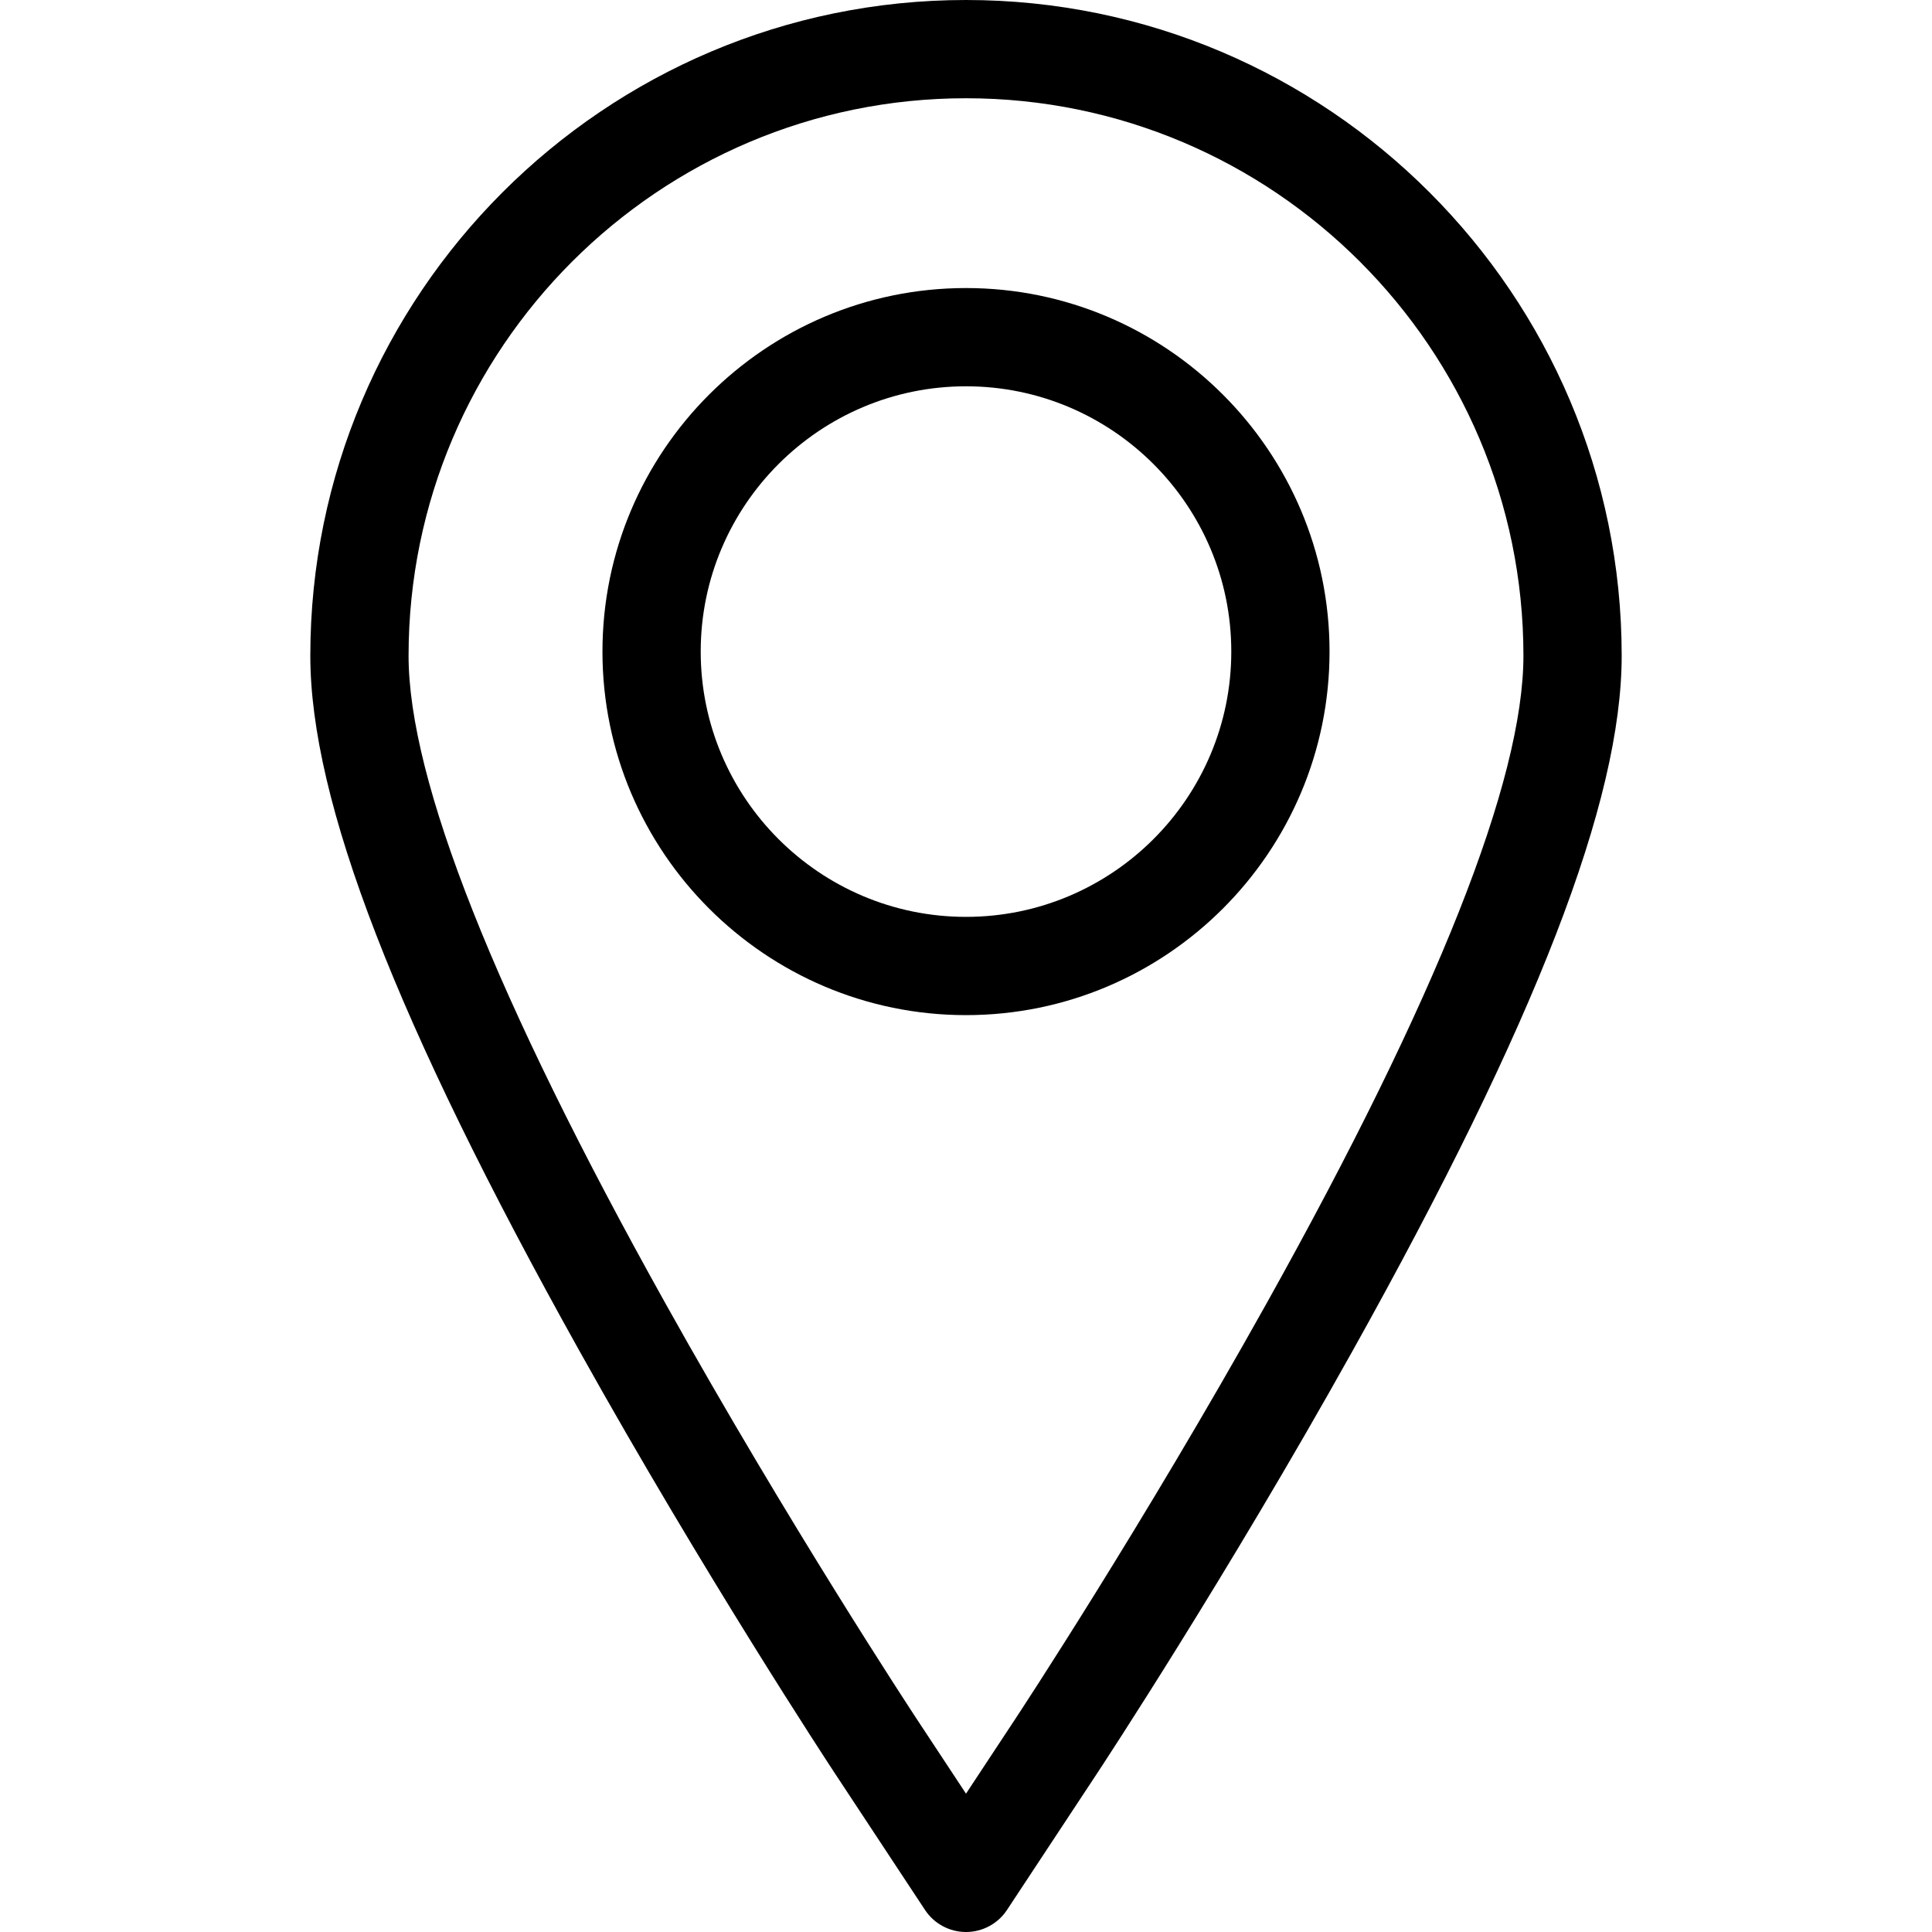
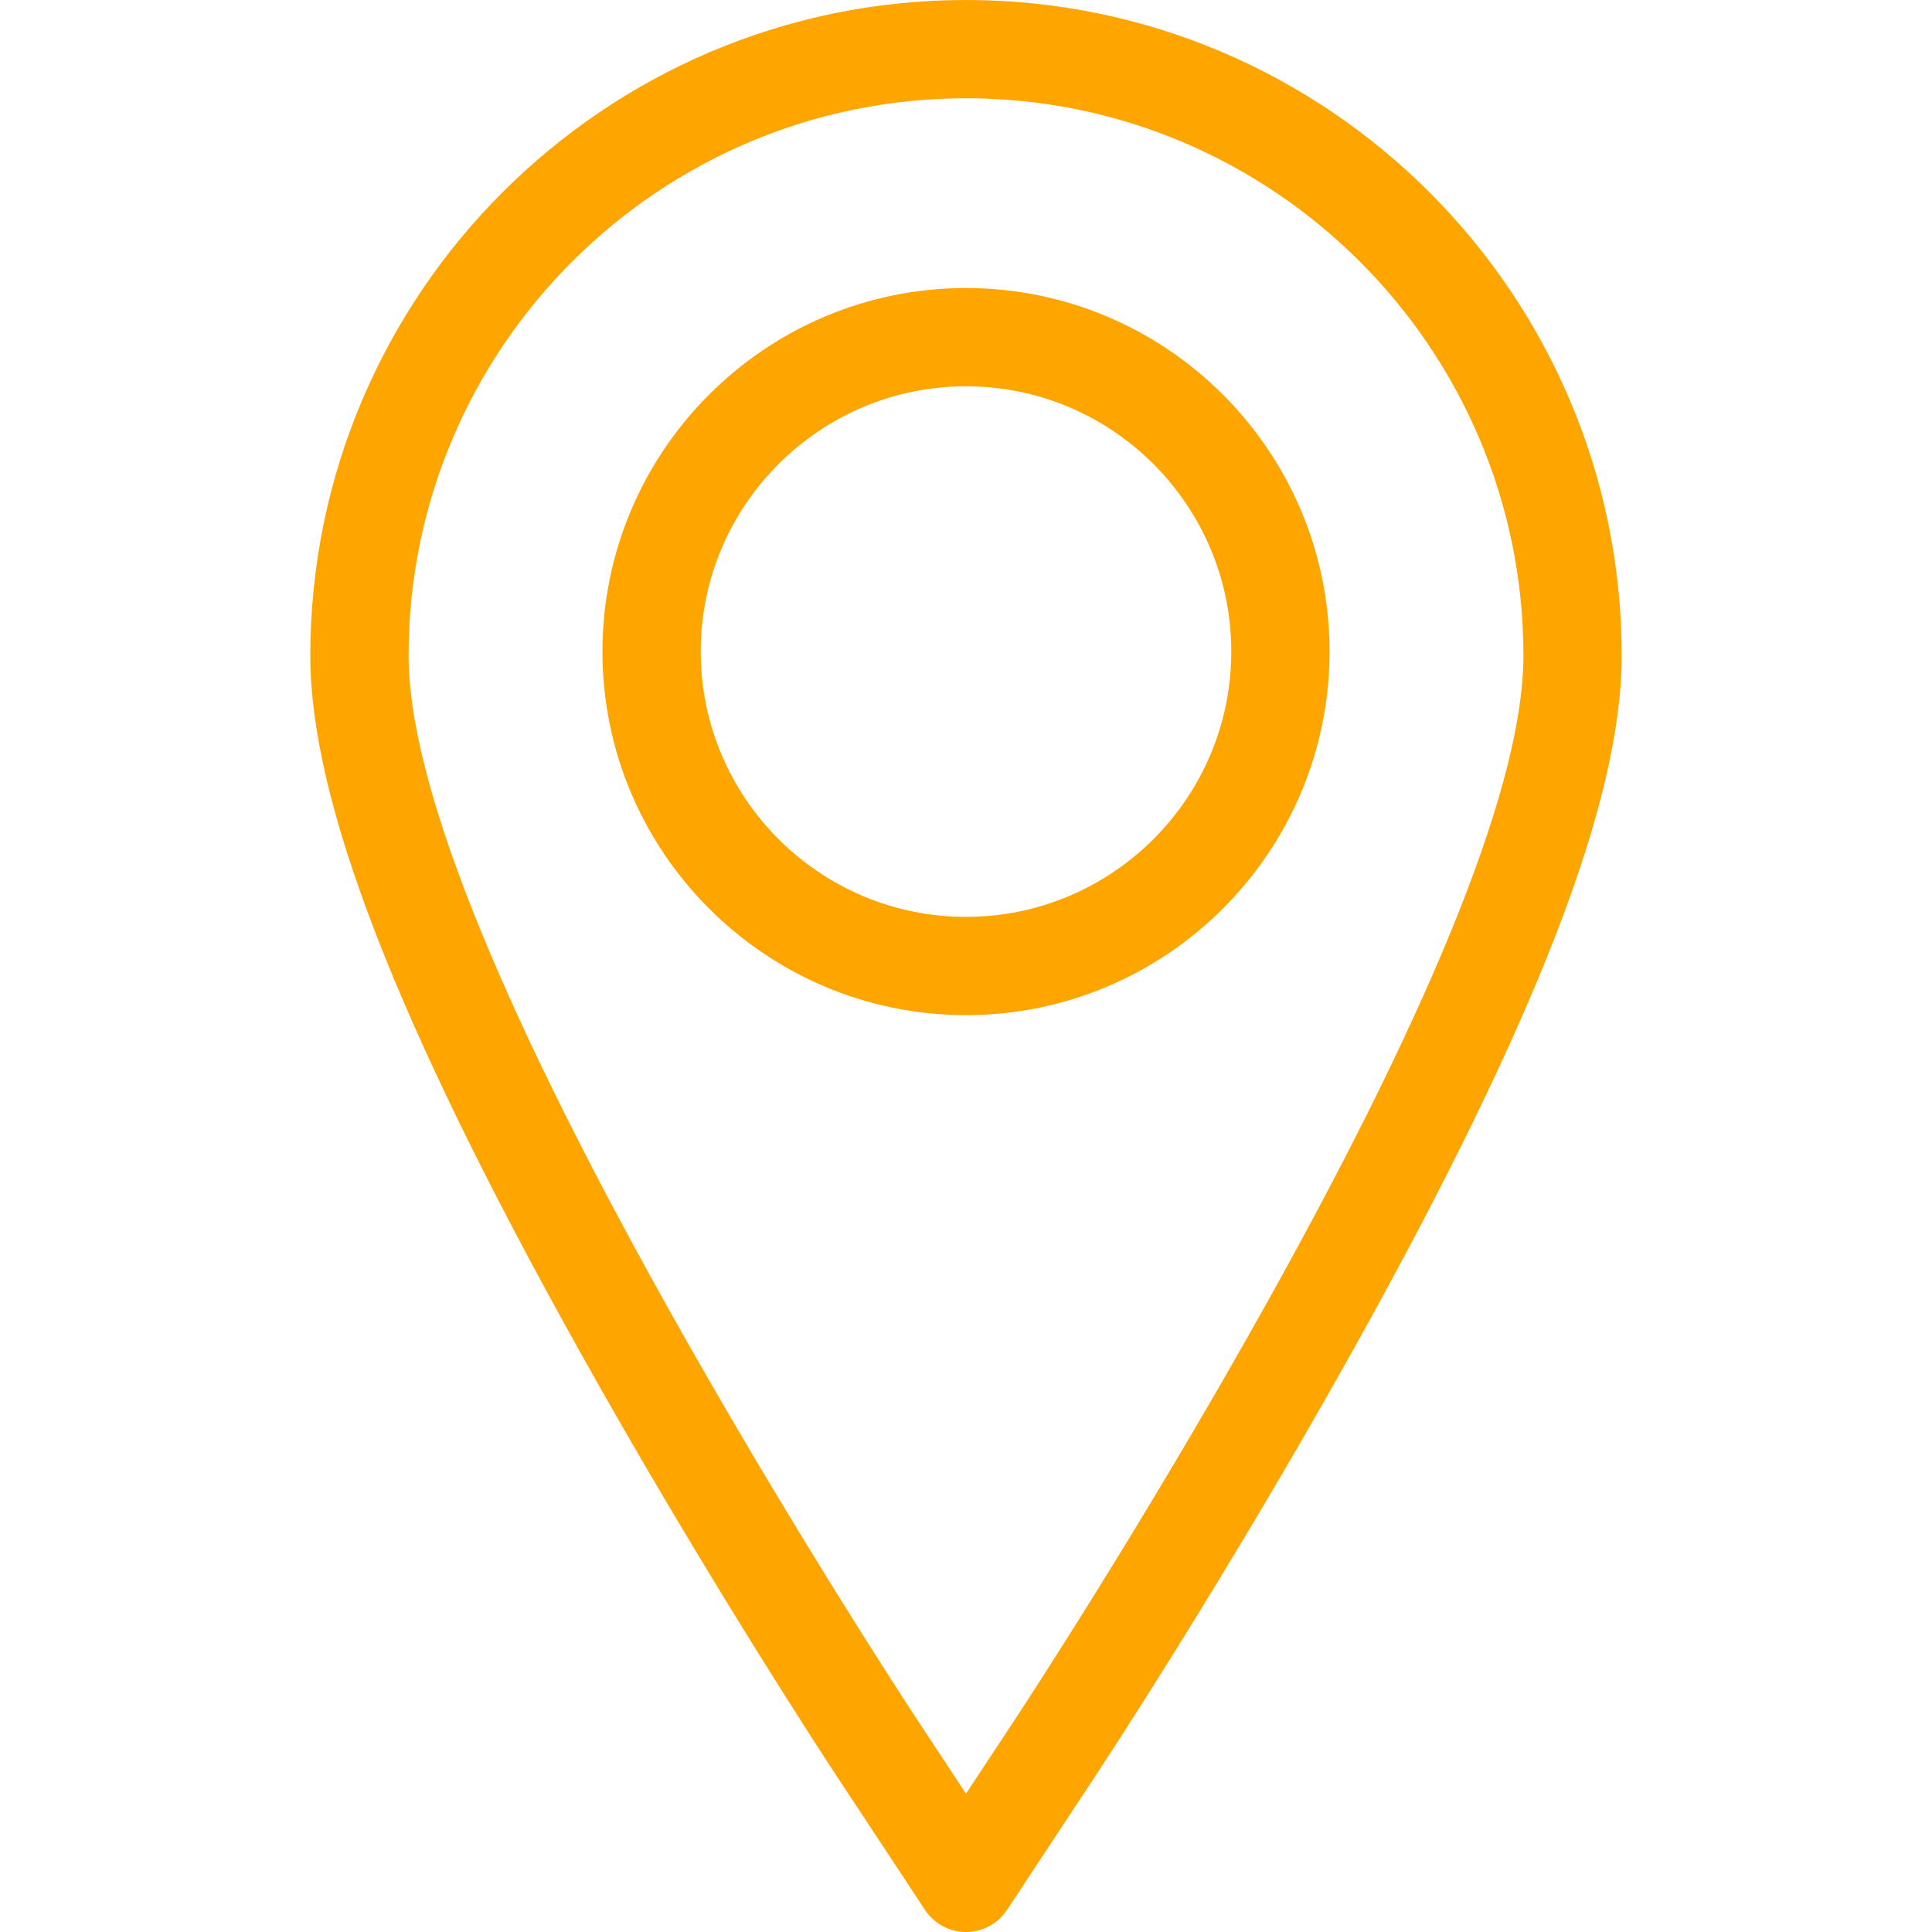
<svg xmlns="http://www.w3.org/2000/svg" version="1.1" id="Capa_1" x="0px" y="0px" width="491.582px" height="491.582px" viewBox="0 0 491.582 491.582" style="enable-background:new 0 0 491.582 491.582;" xml:space="preserve">
  <g>
    <g>
-       <path d="M245.791,0C153.799,0,78.957,74.841,78.957,166.833c0,36.967,21.764,93.187,68.493,176.926    c31.887,57.138,63.627,105.4,64.966,107.433l22.941,34.773c2.313,3.507,6.232,5.617,10.434,5.617s8.121-2.11,10.434-5.617    l22.94-34.771c1.326-2.01,32.835-49.855,64.967-107.435c46.729-83.735,68.493-139.955,68.493-176.926    C412.625,74.841,337.783,0,245.791,0z M322.302,331.576c-31.685,56.775-62.696,103.869-64.003,105.848l-12.508,18.959    l-12.504-18.954c-1.314-1.995-32.563-49.511-64.007-105.853c-43.345-77.676-65.323-133.104-65.323-164.743    C103.957,88.626,167.583,25,245.791,25s141.834,63.626,141.834,141.833C387.625,198.476,365.647,253.902,322.302,331.576z" />
-       <path d="M245.791,73.291c-51.005,0-92.5,41.496-92.5,92.5s41.495,92.5,92.5,92.5s92.5-41.496,92.5-92.5    S296.796,73.291,245.791,73.291z M245.791,233.291c-37.22,0-67.5-30.28-67.5-67.5s30.28-67.5,67.5-67.5    c37.221,0,67.5,30.28,67.5,67.5S283.012,233.291,245.791,233.291z" />
+       <path d="M245.791,0C153.799,0,78.957,74.841,78.957,166.833c0,36.967,21.764,93.187,68.493,176.926    c31.887,57.138,63.627,105.4,64.966,107.433l22.941,34.773c2.313,3.507,6.232,5.617,10.434,5.617s8.121-2.11,10.434-5.617    l22.94-34.771c1.326-2.01,32.835-49.855,64.967-107.435c46.729-83.735,68.493-139.955,68.493-176.926    C412.625,74.841,337.783,0,245.791,0z M322.302,331.576c-31.685,56.775-62.696,103.869-64.003,105.848l-12.508,18.959    l-12.504-18.954c-1.314-1.995-32.563-49.511-64.007-105.853c-43.345-77.676-65.323-133.104-65.323-164.743    C103.957,88.626,167.583,25,245.791,25s141.834,63.626,141.834,141.833C387.625,198.476,365.647,253.902,322.302,331.576z" fill="orange" />
+       <path d="M245.791,73.291c-51.005,0-92.5,41.496-92.5,92.5s41.495,92.5,92.5,92.5s92.5-41.496,92.5-92.5    S296.796,73.291,245.791,73.291z M245.791,233.291c-37.22,0-67.5-30.28-67.5-67.5s30.28-67.5,67.5-67.5    c37.221,0,67.5,30.28,67.5,67.5S283.012,233.291,245.791,233.291z" fill="orange" />
    </g>
  </g>
  <g>
</g>
  <g>
</g>
  <g>
</g>
  <g>
</g>
  <g>
</g>
  <g>
</g>
  <g>
</g>
  <g>
</g>
  <g>
</g>
  <g>
</g>
  <g>
</g>
  <g>
</g>
  <g>
</g>
  <g>
</g>
  <g>
</g>
</svg>
